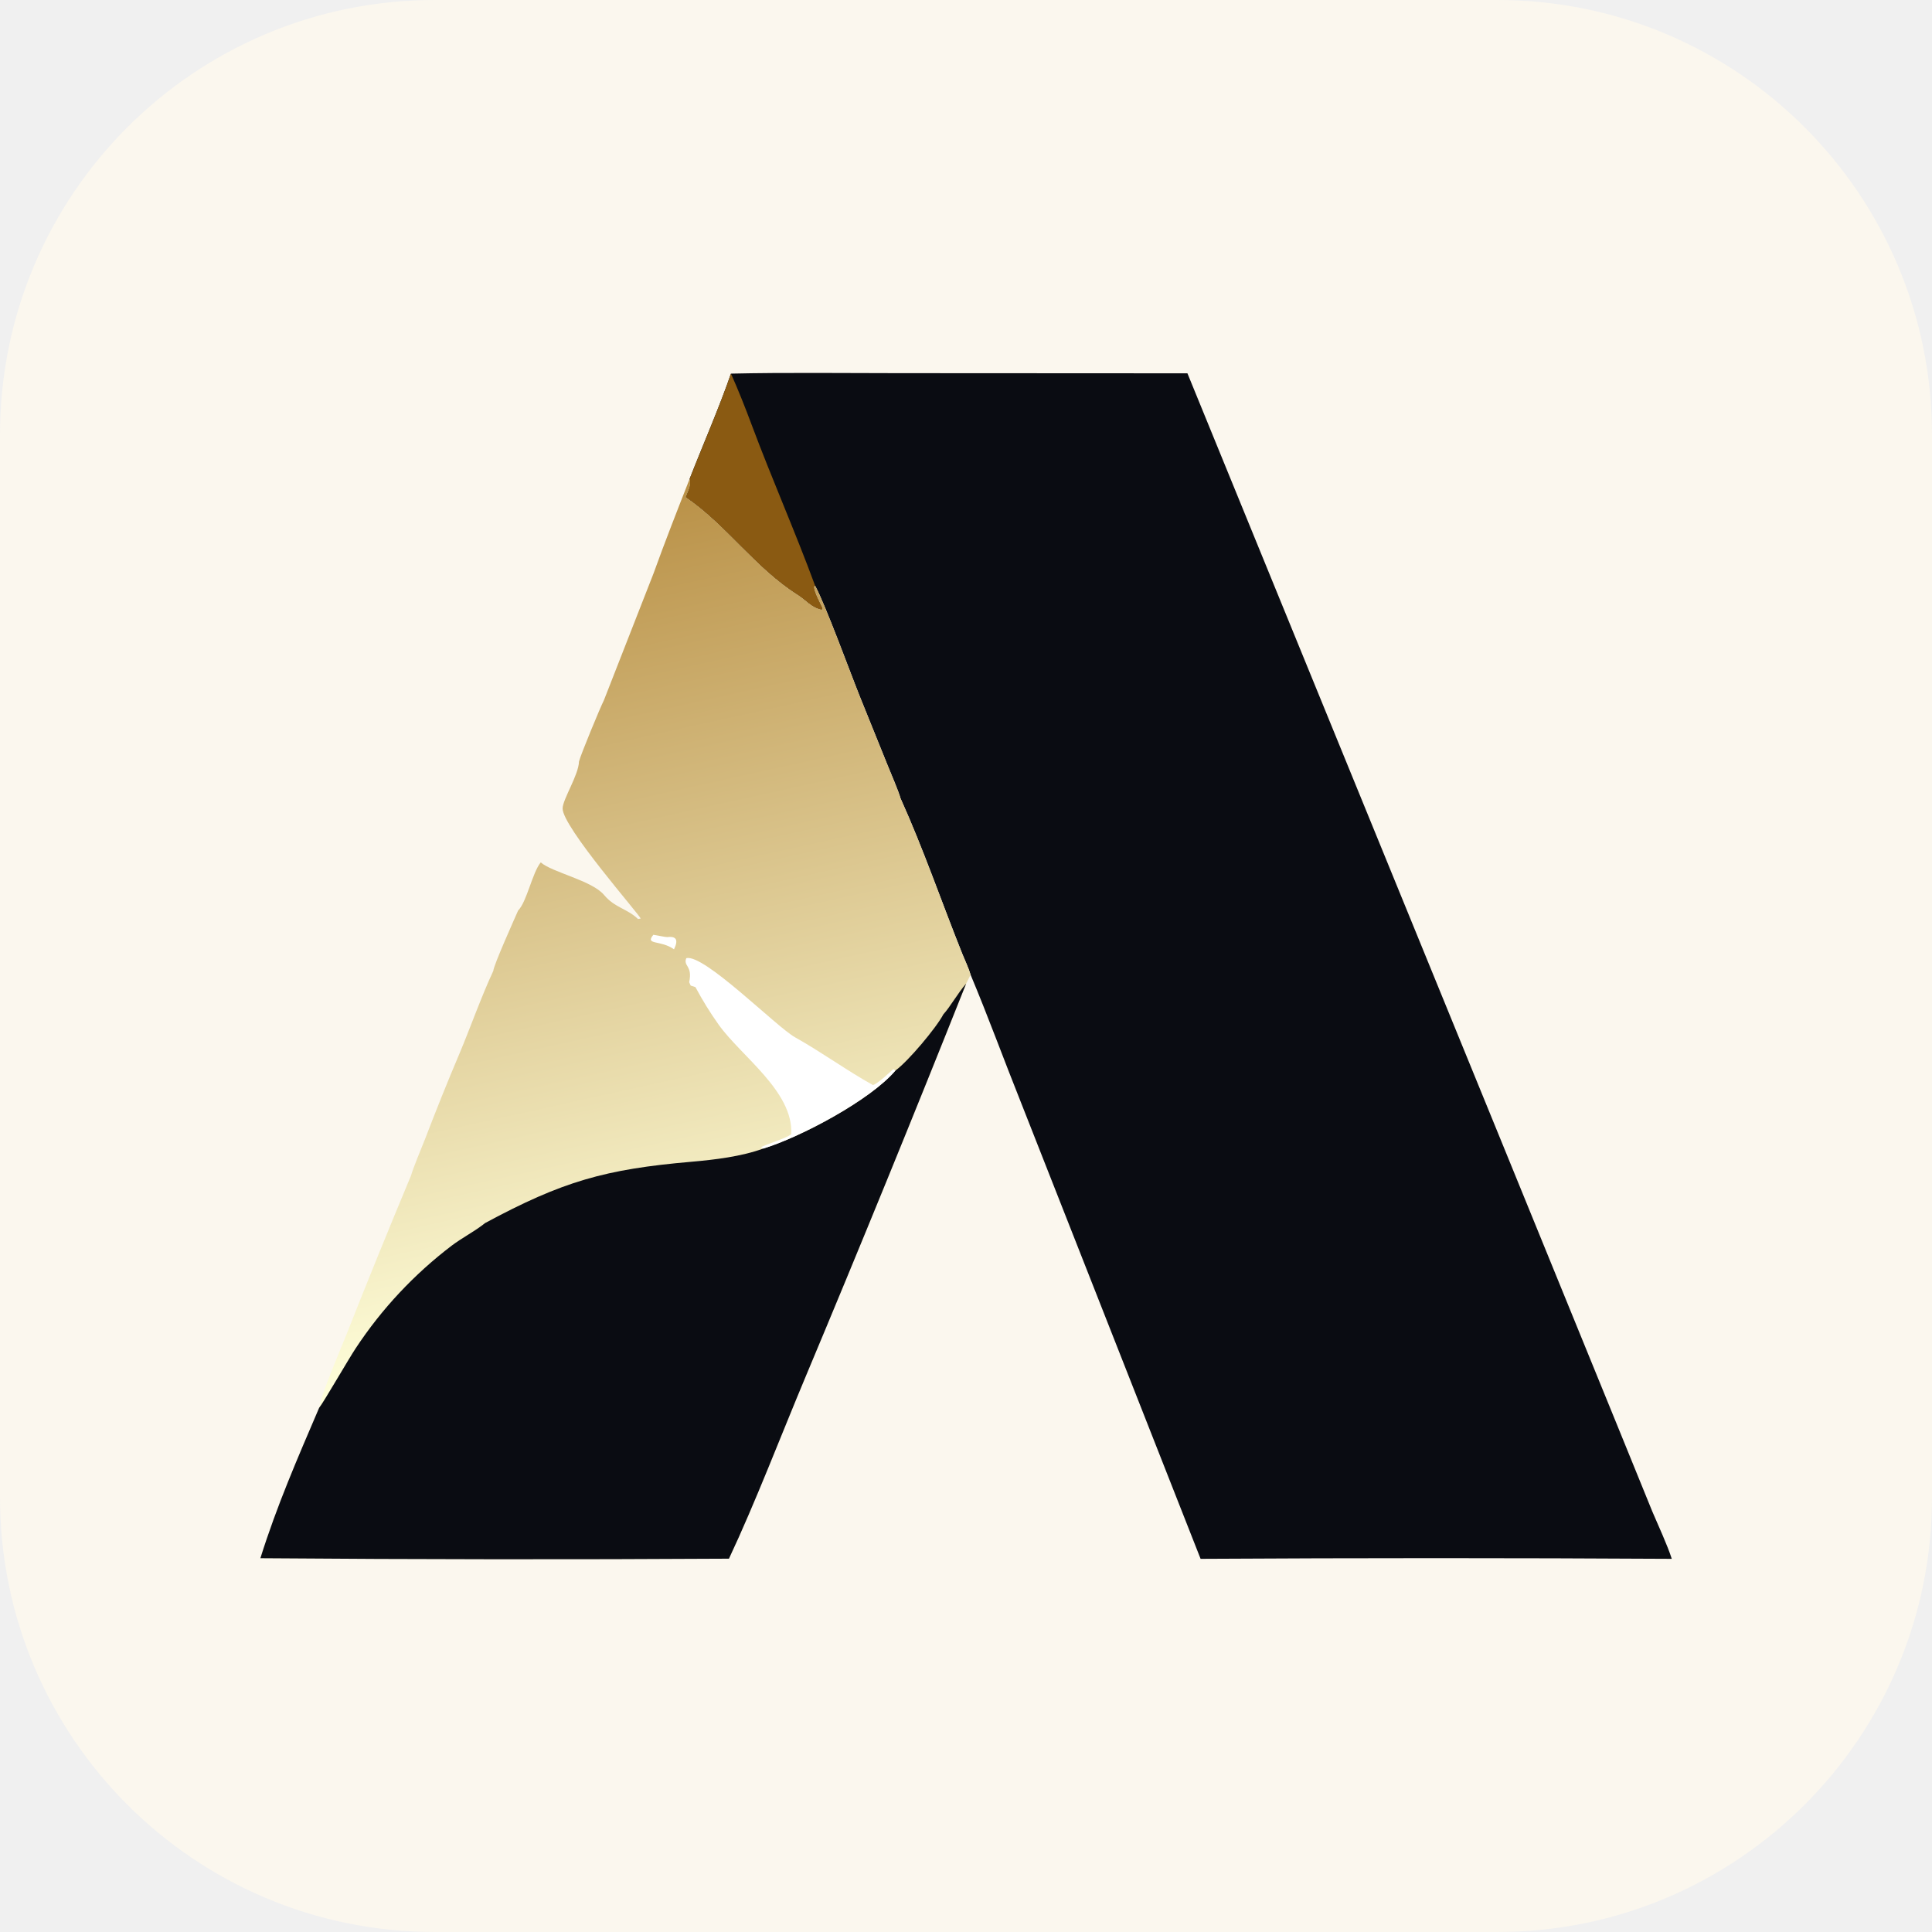
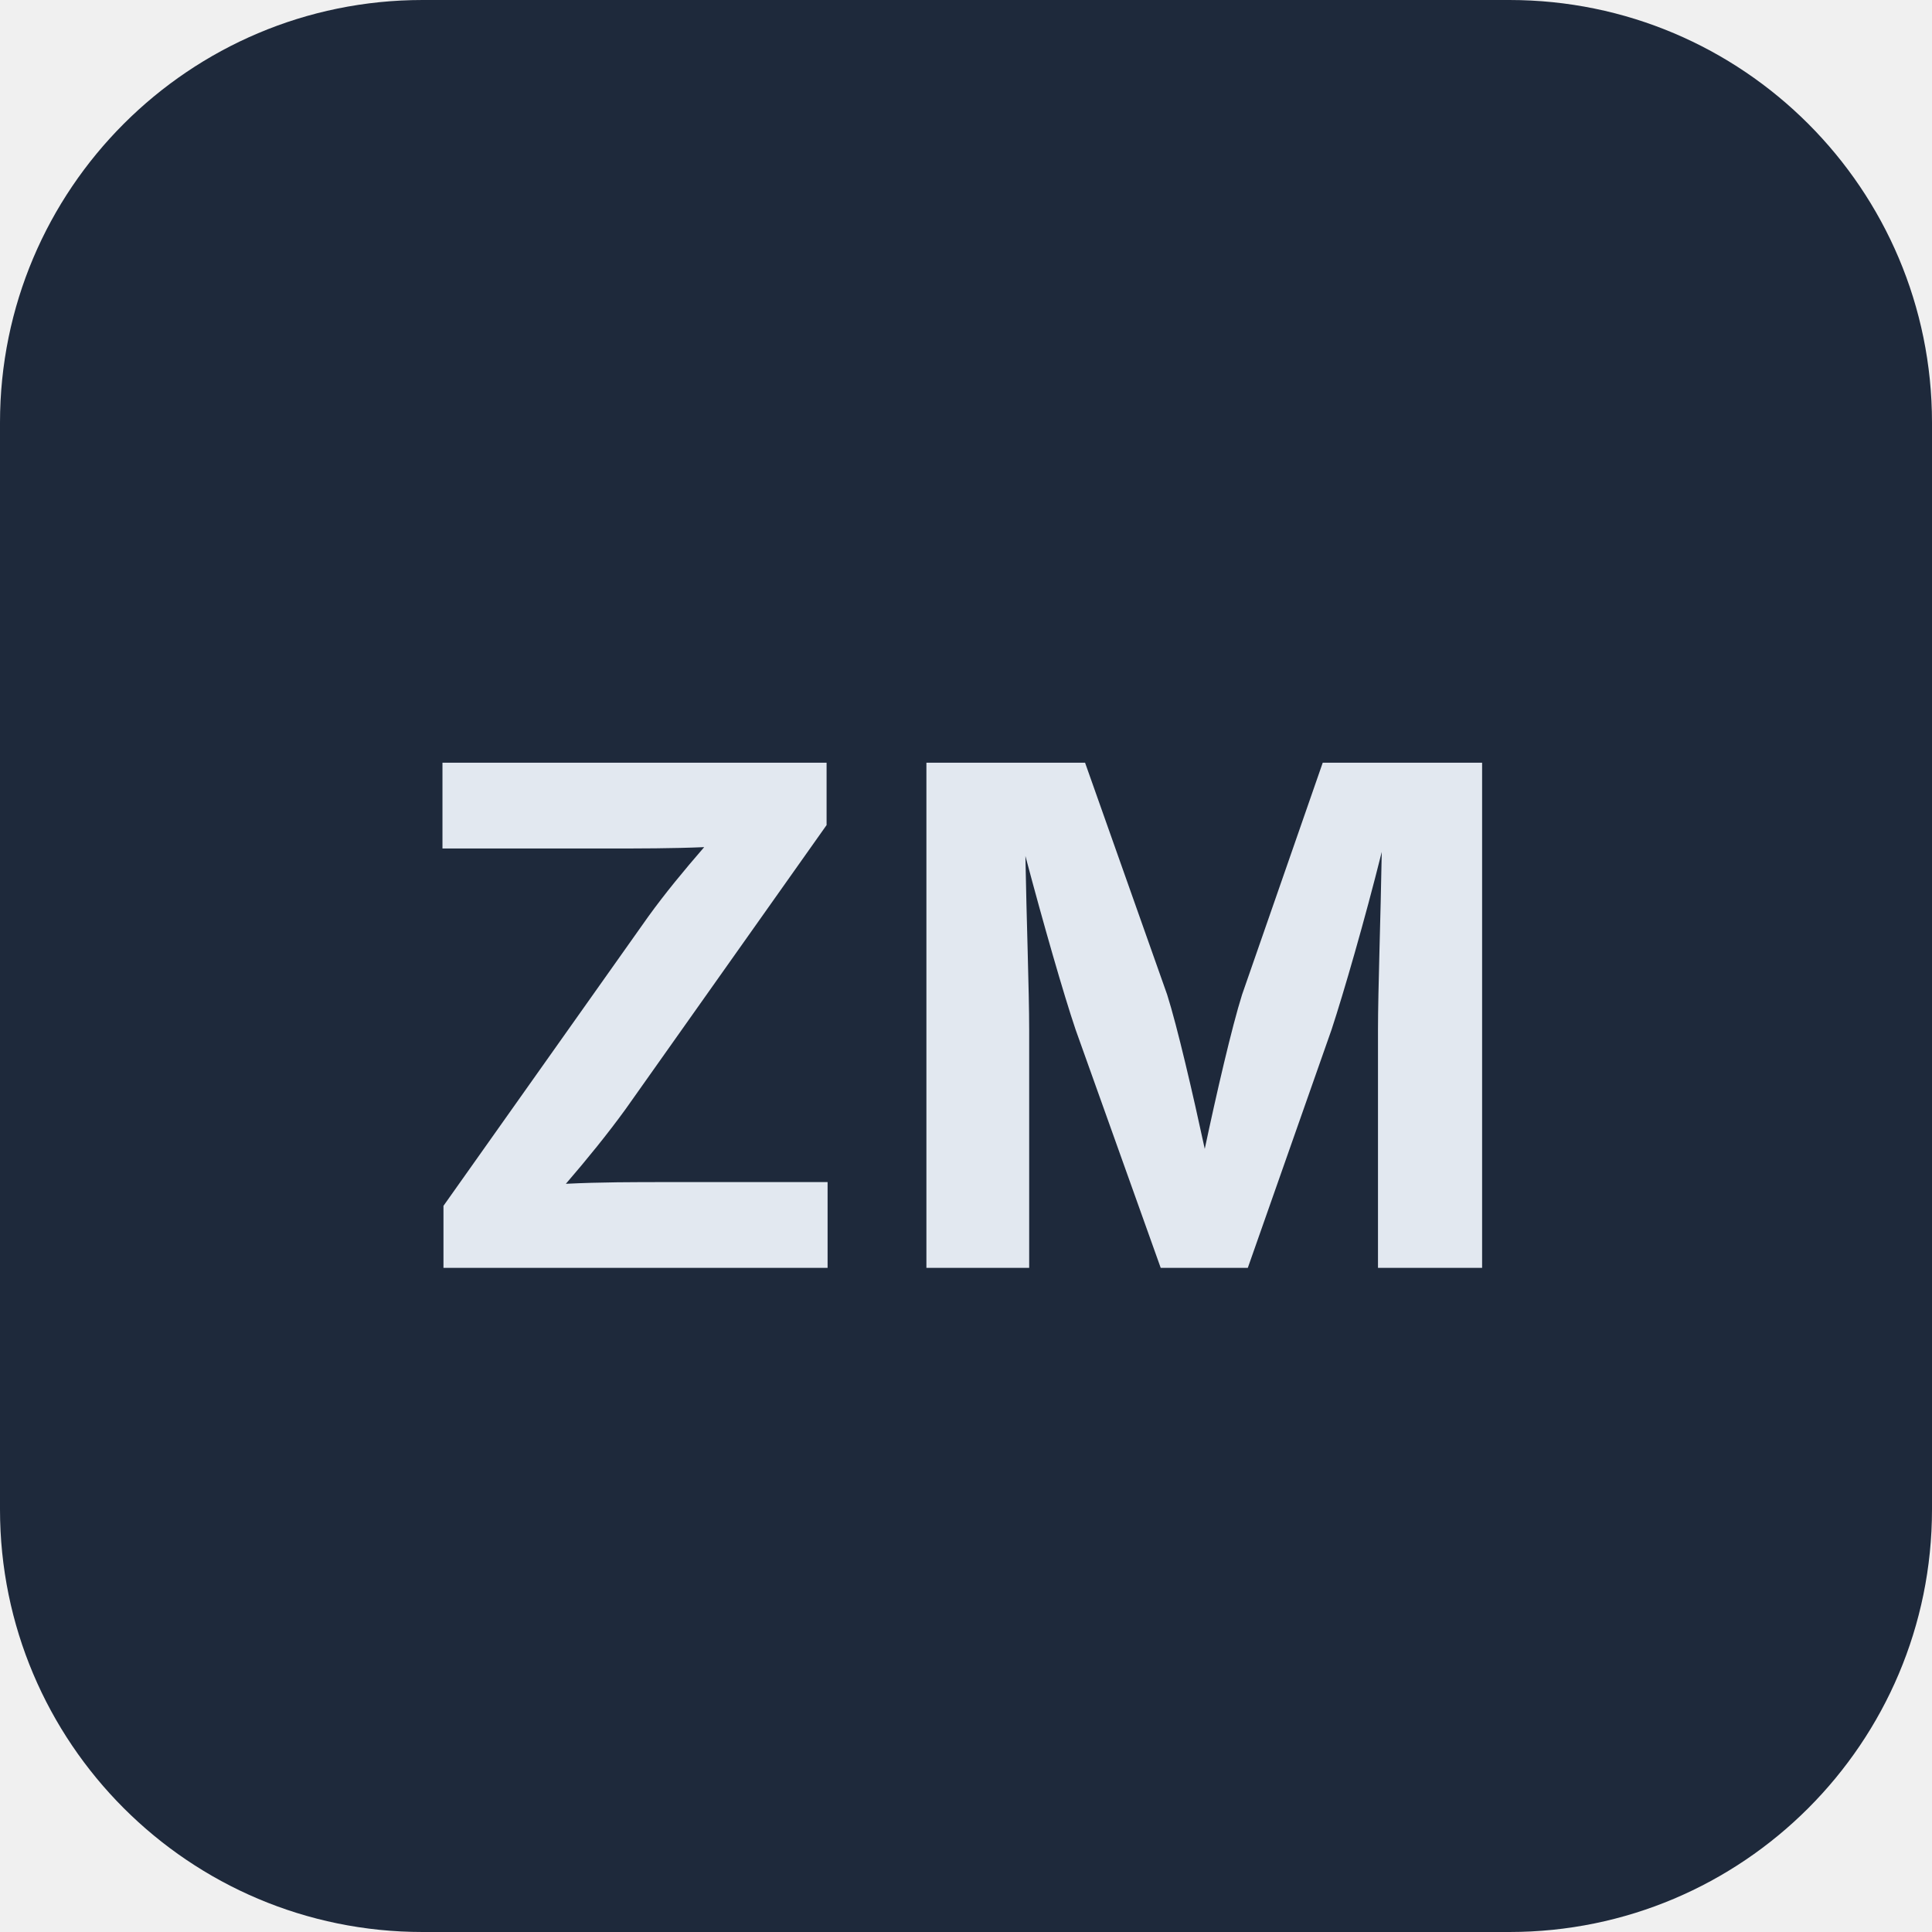
- <svg xmlns="http://www.w3.org/2000/svg" viewBox="0 0 1200 1200" width="64" height="64">
-   <defs>
-     <linearGradient id="cvaGold" gradientUnits="userSpaceOnUse" x1="716.863" y1="737.752" x2="833.237" y2="1262.5">
-       <stop class="stop0" offset="0" stop-opacity="1" stop-color="rgb(185,144,70)" />
-       <stop class="stop1" offset="1" stop-opacity="1" stop-color="rgb(255,255,219)" />
-     </linearGradient>
-   </defs>
-   <rect width="1200" height="1200" rx="270" fill="#fbf7ee" />
-   <svg x="120" y="120" width="960" height="960" viewBox="518.3 522.4 1010 1010">
-     <path fill="#0a0c12" d="M 869.7 640.3 C 905.4 639.5 943.2 640.0 979.0 640.0 L 1168.0 640.1 L 1371.6 1138.2 L 1448.6 1326.9 L 1471.8 1383.9 C 1475.6 1392.9 1481.7 1405.9 1484.5 1414.8 C 1381.8 1414.2 1279.2 1414.2 1176.6 1414.8 L 1059.5 1117.3 C 1048.4 1089.6 1037.8 1060.5 1026.3 1033.1 C 1025.2 1029.2 1022.5 1023.4 1020.9 1019.5 C 1007.4 985.8 995.5 951.0 980.5 917.8 C 979.4 913.5 973.9 900.8 972.1 896.3 L 954.0 851.5 C 947.8 836.1 931.5 791.4 924.7 778.9 L 924.0 779.5 C 923.9 782.8 927.9 790.0 929.6 793.7 L 929.0 794.6 C 922.1 793.1 918.9 788.4 913.2 784.8 C 885.3 767.1 867.2 739.6 840.1 721.0 C 842.0 716.2 843.8 713.5 842.7 709.1 C 851.2 687.3 862.3 661.9 869.7 640.3 z" />
-     <path fill="#8a5a12" d="M 842.7 709.1 C 851.2 687.3 862.3 661.9 869.7 640.3 C 874.5 651.0 879.2 662.9 883.3 673.9 C 896.4 709.0 911.8 743.8 924.7 778.9 L 924.0 779.5 C 923.9 782.8 927.9 790.0 929.6 793.7 L 929.0 794.6 C 922.1 793.1 918.9 788.4 913.2 784.8 C 885.3 767.1 867.2 739.6 840.1 721.0 C 842.0 716.2 843.8 713.5 842.7 709.1 z" />
-     <path fill="url(#cvaGold)" d="M 842.7 709.1 C 843.8 713.5 842.0 716.2 840.1 721.0 C 867.2 739.6 885.3 767.1 913.2 784.8 C 918.9 788.4 922.1 793.1 929.0 794.6 L 929.6 793.7 C 927.9 790.0 923.9 782.8 924.0 779.5 L 924.7 778.9 C 931.5 791.4 947.8 836.1 954.0 851.5 L 972.1 896.3 C 973.9 900.8 979.4 913.5 980.5 917.8 C 995.5 951.0 1007.4 985.8 1020.9 1019.5 C 1022.5 1023.4 1025.2 1029.2 1026.3 1033.1 L 1023.4 1038.9 C 989.2 1124.9 954.2 1210.6 918.4 1296.0 C 902.5 1333.9 885.5 1378.4 868.4 1414.7 C 766.3 1415.3 664.3 1415.2 562.2 1414.4 C 573.1 1379.7 586.3 1349.5 600.6 1316.1 C 602.1 1306.9 614.2 1278.8 618.5 1268.1 C 632.2 1233.3 646.3 1198.7 660.7 1164.2 C 662.0 1159.4 667.8 1145.6 669.8 1140.5 C 677.0 1121.7 684.5 1103.0 692.4 1084.4 C 699.6 1067.2 706.7 1047.1 714.4 1030.6 C 714.7 1026.7 727.9 997.4 730.6 991.2 C 736.4 985.3 739.8 966.6 745.4 959.7 C 753.0 966.3 778.9 971.5 786.8 981.0 C 793.7 989.3 801.7 989.8 809.0 996.7 L 810.7 996.4 C 810.7 994.7 759.4 936.4 759.7 924.4 C 759.8 918.4 770.2 902.5 770.4 893.8 C 771.5 889.3 784.4 858.2 786.7 853.7 L 819.1 770.9 C 826.4 750.6 834.8 729.2 842.7 709.1 z" />
-     <path fill="#0a0c12" d="M 1008.5 1059.0 C 1013.0 1054.1 1017.8 1045.3 1023.4 1038.9 C 989.2 1124.9 954.2 1210.6 918.4 1296.0 C 902.5 1333.9 885.5 1378.4 868.4 1414.7 C 766.3 1415.3 664.3 1415.2 562.2 1414.4 C 573.1 1379.7 586.3 1349.5 600.6 1316.1 C 603.0 1313.4 619.9 1284.1 624.5 1277.2 C 641.5 1251.4 662.8 1228.7 687.4 1210.0 C 693.8 1205.2 701.6 1201.1 707.6 1196.5 L 709.0 1195.4 C 759.7 1168.1 787.4 1160.2 844.1 1155.3 C 859.1 1154.0 876.6 1151.9 890.8 1146.7 C 915.1 1139.3 961.0 1114.9 977.2 1095.7 C 985.4 1089.8 1003.9 1067.8 1008.5 1059.0 z" />
-     <path fill="#ffffff" d="M 890.8 1146.7 L 889.4 1146.0 C 890.0 1144.7 906.0 1140.1 909.1 1137.3 C 910.6 1109.3 876.0 1086.1 861.5 1065.5 C 855.9 1057.6 851.1 1049.8 846.5 1041.2 C 845.5 1040.9 844.4 1040.5 843.4 1040.2 L 842.4 1038.0 C 844.8 1027.0 838.4 1027.7 840.5 1022.3 C 852.0 1019.2 899.4 1067.2 911.6 1074.0 C 928.3 1083.3 946.0 1096.1 962.5 1105.2 C 965.6 1104.3 972.9 1097.4 975.8 1094.8 L 977.2 1095.7 C 961.0 1114.9 915.1 1139.3 890.8 1146.7 z" />
-     <path fill="#ffffff" d="M 819.0 1007.0 C 820.6 1007.2 827.1 1008.6 828.0 1008.5 C 833.6 1007.9 835.7 1009.8 832.5 1016.5 C 823.6 1010.2 813.3 1013.9 819.0 1007.0 z" />
-   </svg>
+ <svg xmlns="http://www.w3.org/2000/svg" viewBox="0 0 512 512" role="img" aria-label="Zachary Moulton">
+   <rect width="512" height="512" rx="112" fill="#1e293b" />
+   <text x="256" y="336" text-anchor="middle" font-family="Inter, -apple-system, Segoe UI, Roboto, sans-serif" font-size="184" font-weight="700" letter-spacing="4" fill="#e2e8f0">ZM</text>
</svg>
